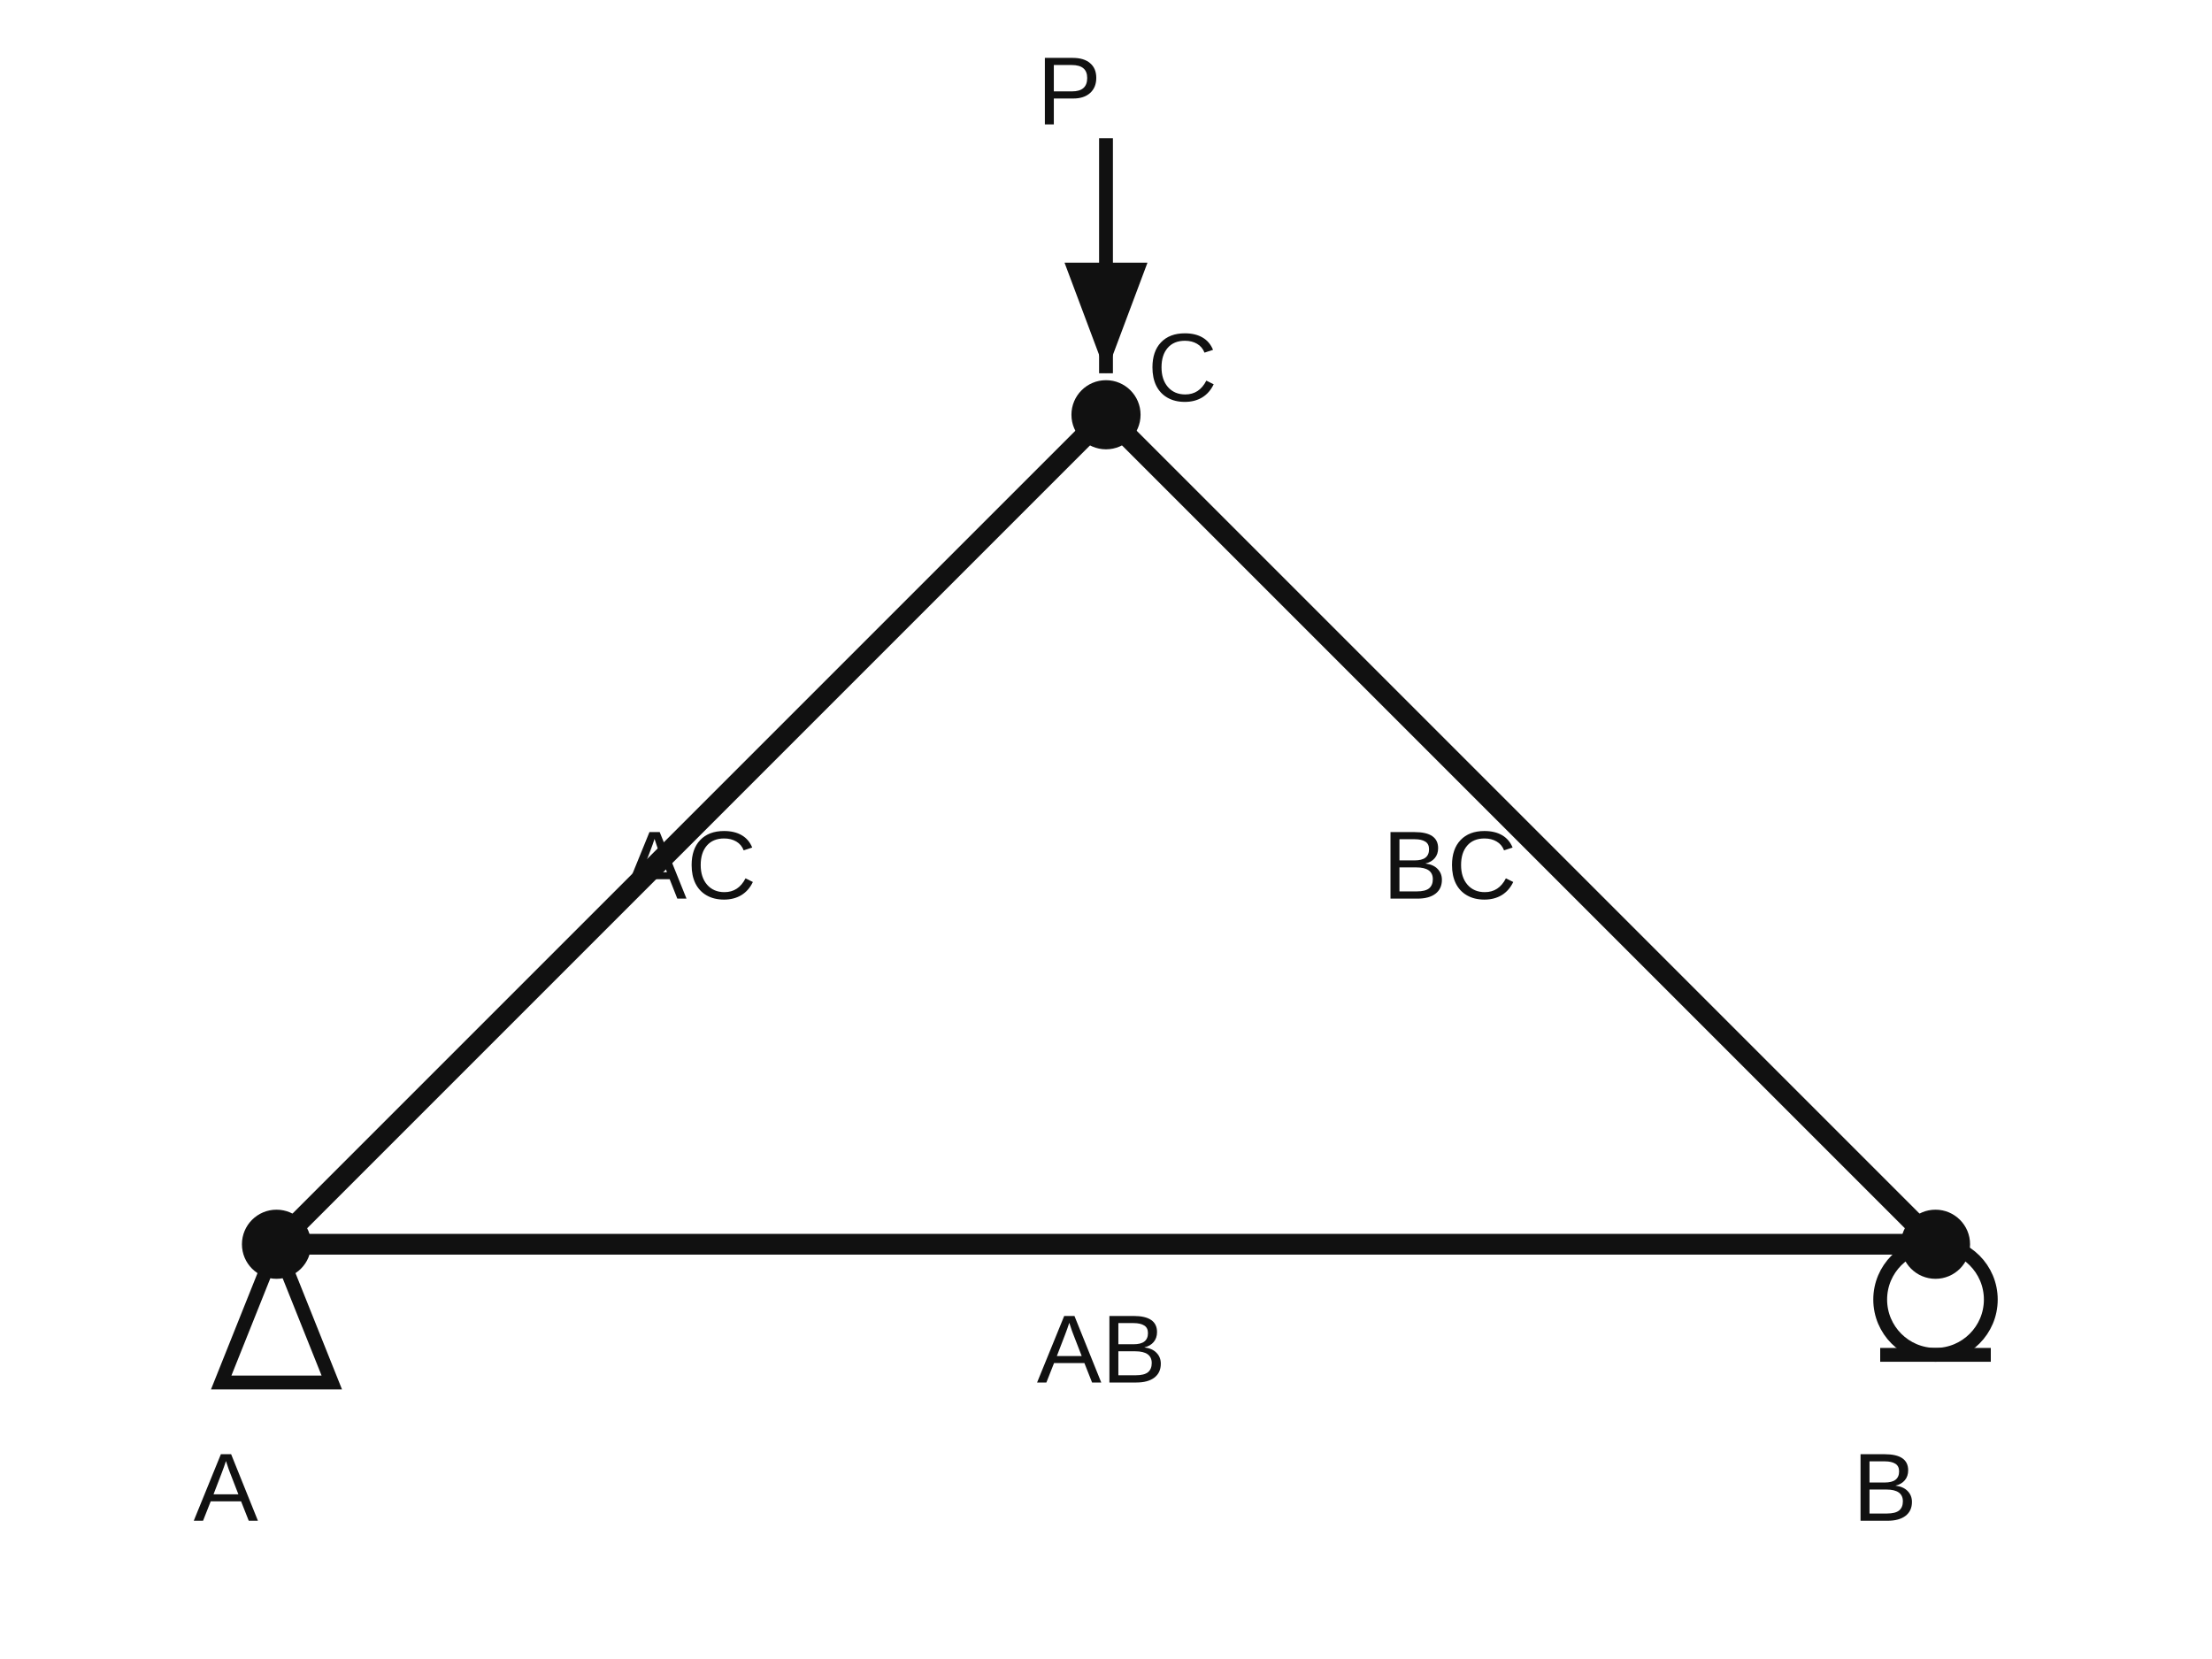
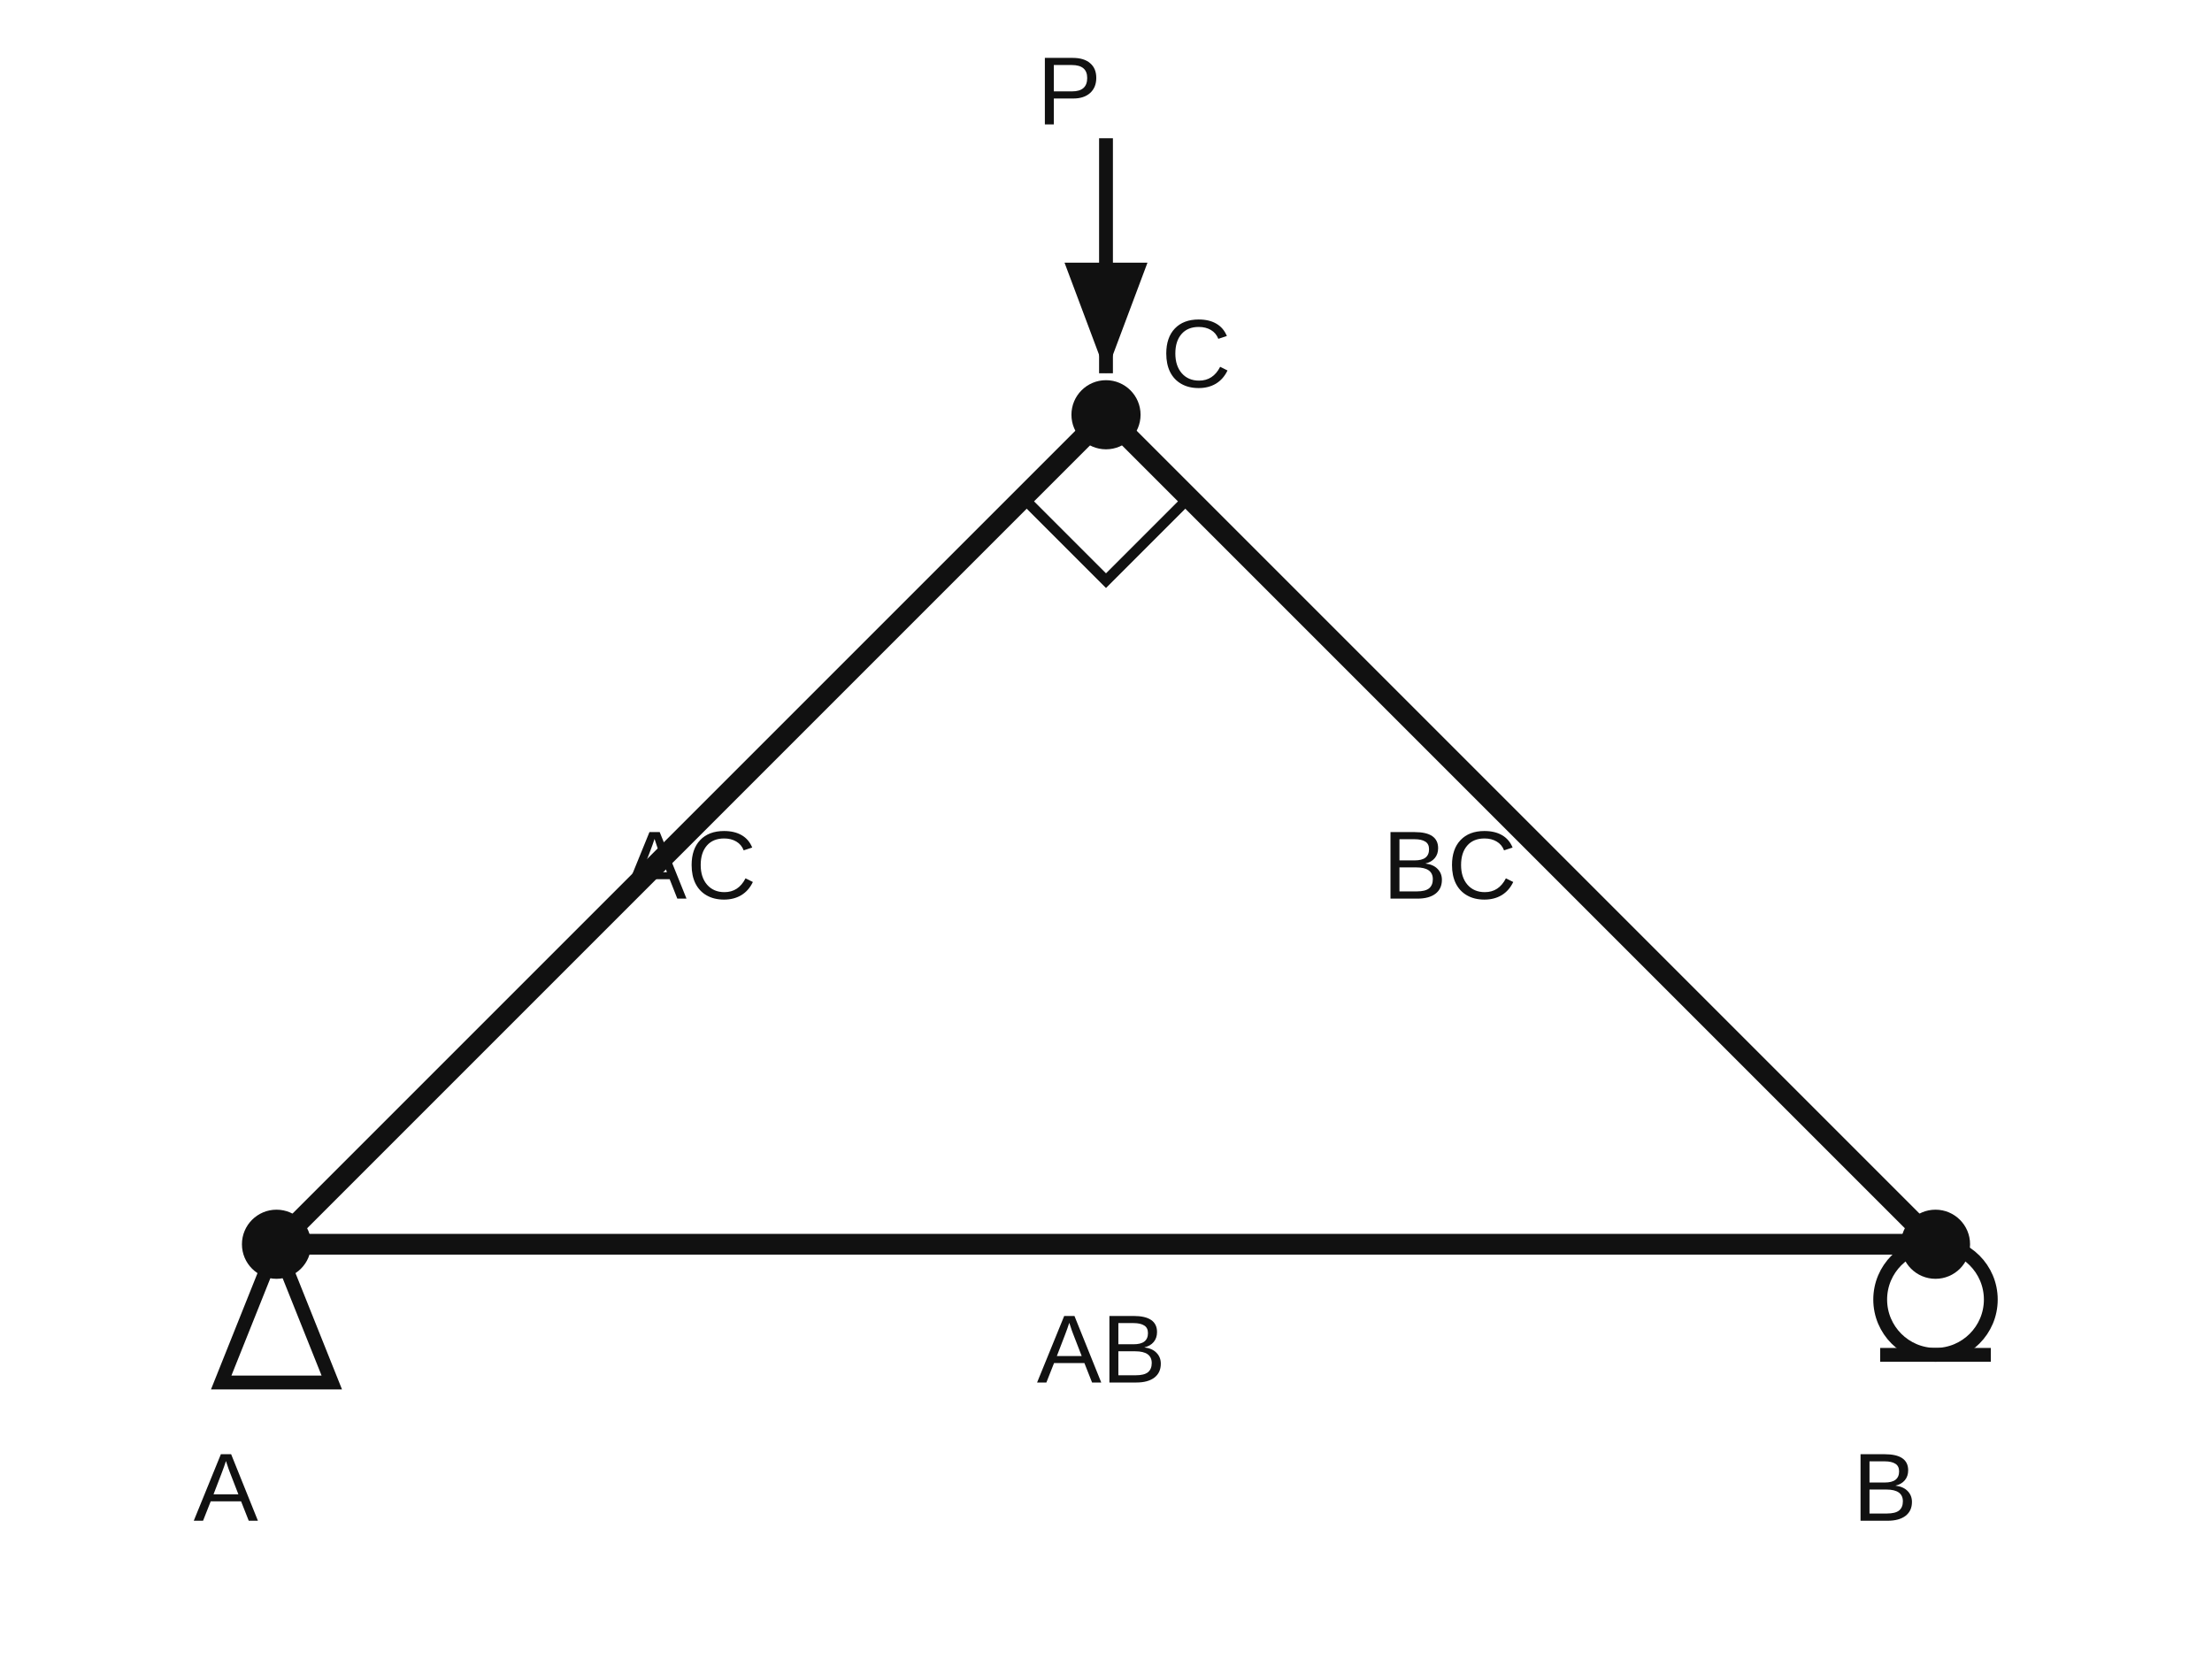
<svg xmlns="http://www.w3.org/2000/svg" viewBox="0 0 320 240" width="320" height="240" role="img">
  <rect width="320" height="240" fill="#ffffff" />
  <line x1="40" y1="180" x2="160" y2="60" stroke="#111" stroke-width="3" />
  <line x1="160" y1="60" x2="280" y2="180" stroke="#111" stroke-width="3" />
  <line x1="40" y1="180" x2="280" y2="180" stroke="#111" stroke-width="3" />
+   <path d="M148 72 L160 84 L172 72" fill="none" stroke="#111" stroke-width="1.5" />
  <circle cx="40" cy="180" r="5" fill="#111" />
  <circle cx="160" cy="60" r="5" fill="#111" />
  <circle cx="280" cy="180" r="5" fill="#111" />
  <polygon points="40,180 32,200 48,200" fill="none" stroke="#111" stroke-width="2" />
  <circle cx="280" cy="188" r="8" fill="none" stroke="#111" stroke-width="2" />
  <line x1="272" y1="196" x2="288" y2="196" stroke="#111" stroke-width="2" />
  <line x1="160" y1="20" x2="160" y2="54" stroke="#111" stroke-width="2" />
  <polygon points="160,54 154,38 166,38" fill="#111" />
  <text x="150" y="18" font-family="Arial, sans-serif" font-size="14" fill="#111">P</text>
  <text x="28" y="220" font-family="Arial, sans-serif" font-size="14" fill="#111">A</text>
-   <text x="166" y="58" font-family="Arial, sans-serif" font-size="14" fill="#111">C</text>
+   <text x="168" y="56" font-family="Arial, sans-serif" font-size="14" fill="#111">C</text>
  <text x="268" y="220" font-family="Arial, sans-serif" font-size="14" fill="#111">B</text>
  <text x="90" y="130" font-family="Arial, sans-serif" font-size="14" fill="#111">AC</text>
  <text x="200" y="130" font-family="Arial, sans-serif" font-size="14" fill="#111">BC</text>
  <text x="150" y="200" font-family="Arial, sans-serif" font-size="14" fill="#111">AB</text>
</svg>
